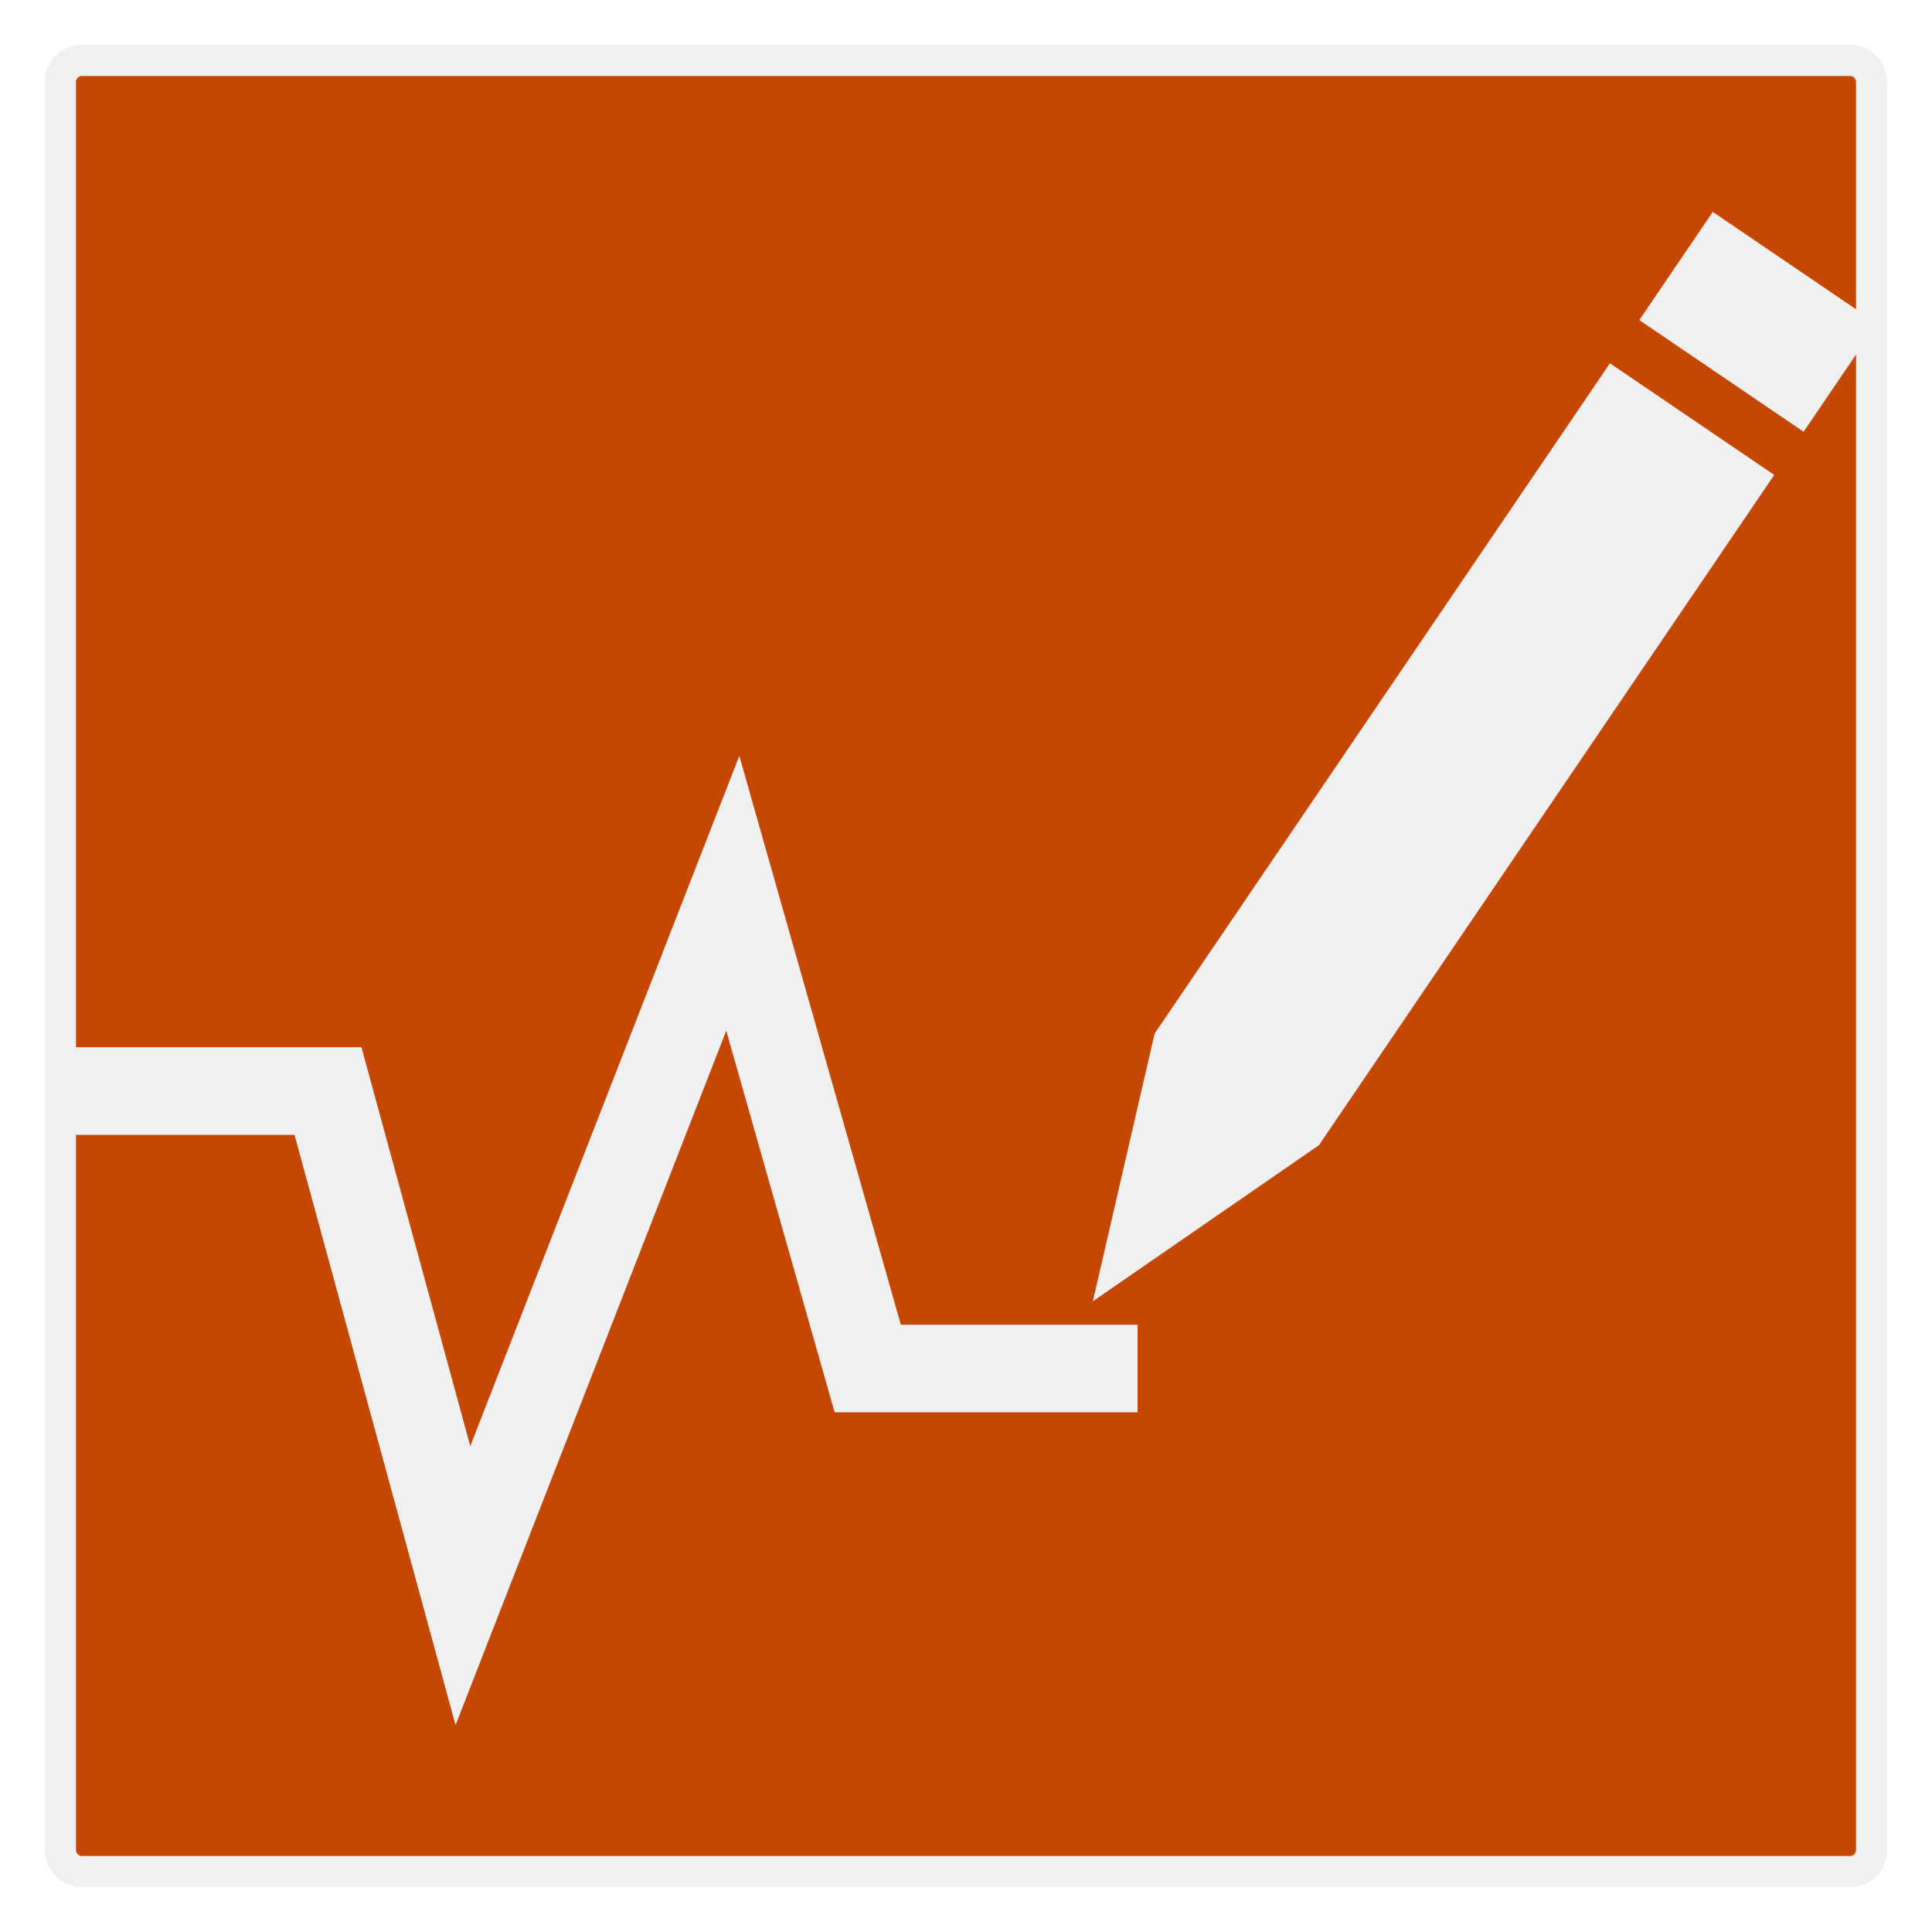
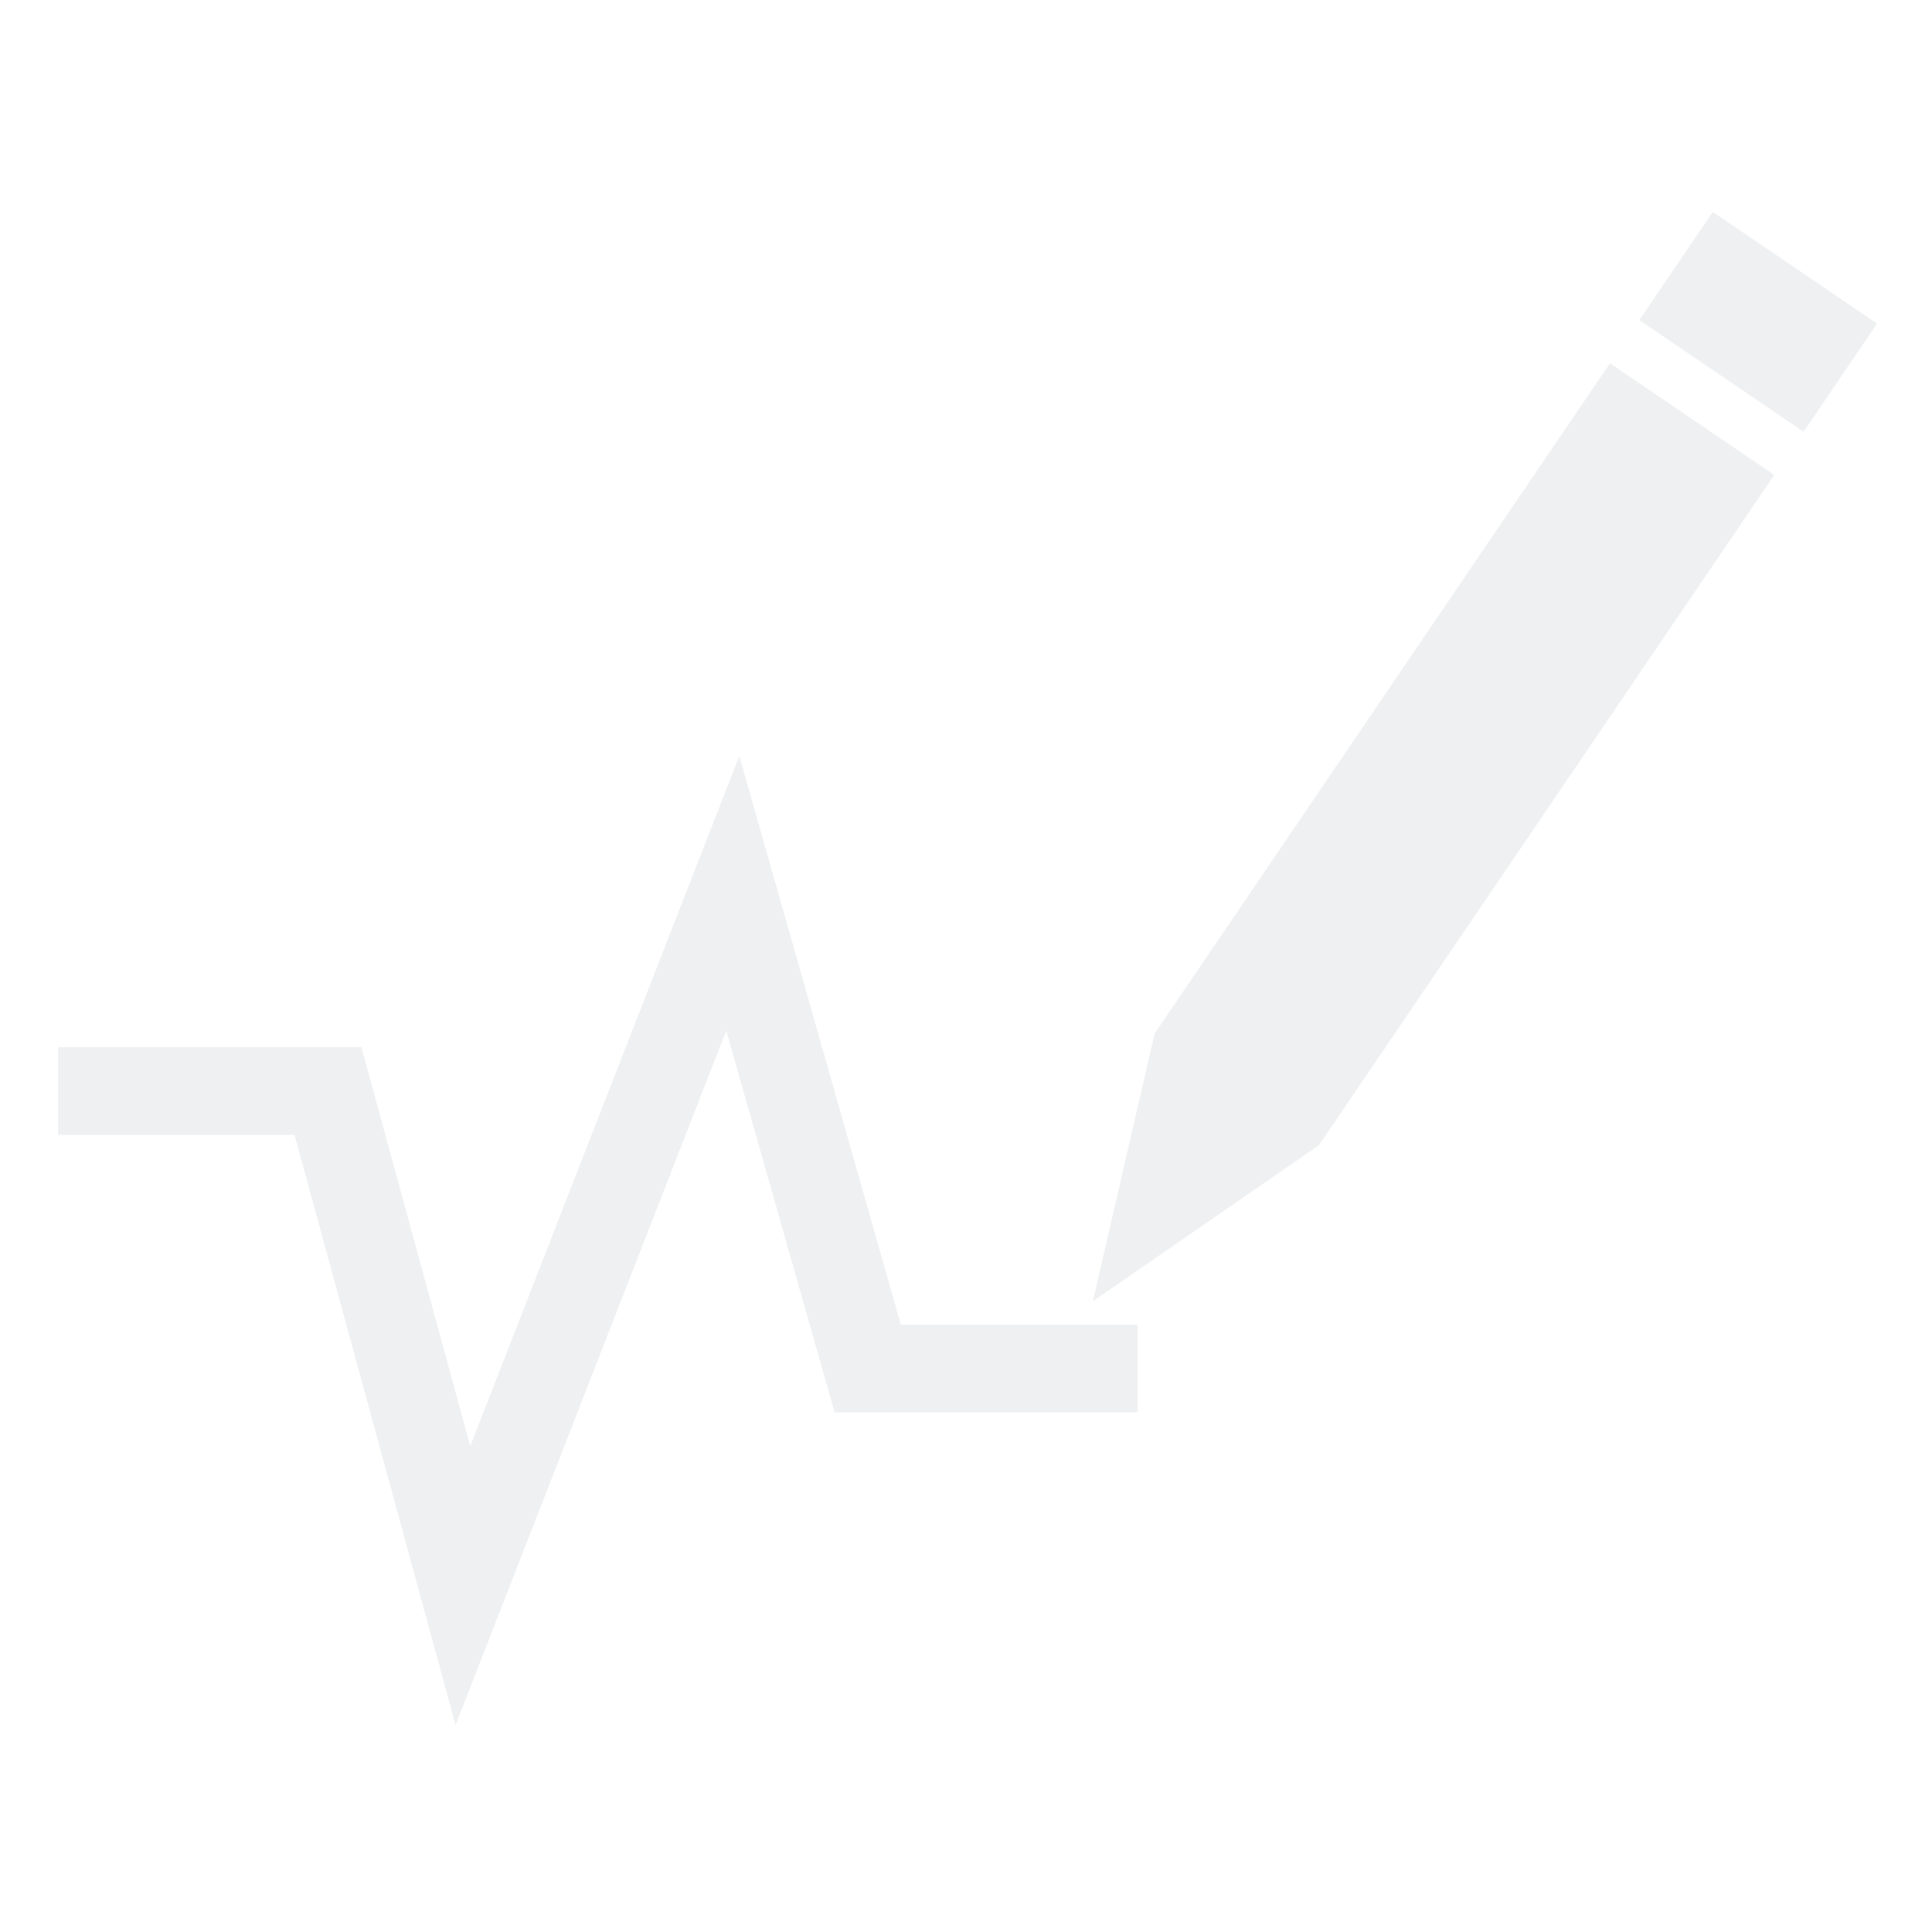
<svg xmlns="http://www.w3.org/2000/svg" width="48" height="48" viewBox="0 0 12.7 12.7" version="1.1" id="svg883">
  <defs id="defs877" />
  <g id="layer1" transform="translate(0,-284.3)">
-     <rect style="display:inline;opacity:0.989;fill:#c64600;fill-opacity:1;stroke:#eff0f1;stroke-width:0.205;stroke-miterlimit:17.6;stroke-opacity:1;enable-background:new;stroke-dasharray:none" id="rect876" width="11.906" height="11.906" x="0.397" y="284.697" rx="0.142" ry="0.142" />
    <path style="display:inline;opacity:1;fill:#eff0f1;fill-opacity:1;fill-rule:nonzero;stroke:none;stroke-width:0.187;stroke-linecap:square;stroke-linejoin:round;stroke-miterlimit:4;stroke-dasharray:none;stroke-dashoffset:0;stroke-opacity:1;paint-order:stroke fill markers" d="m 11.259,285.693 -0.483,0.711 1.08,0.734 0.483,-0.711 z m -0.676,0.995 -2.993,4.406 -0.203,0.88 -0.203,0.88 0.743,-0.513 0.743,-0.513 2.993,-4.406 z" id="rect4492" />
    <path id="path842" d="M 0.382,291.472 H 2.156 l 0.887,3.251 1.774,-4.551 0.887,3.124 h 1.774" style="display:inline;fill:none;stroke:#eff0f1;stroke-width:0.576;stroke-linecap:butt;stroke-linejoin:miter;stroke-miterlimit:4;stroke-dasharray:none;stroke-opacity:1" />
  </g>
</svg>
